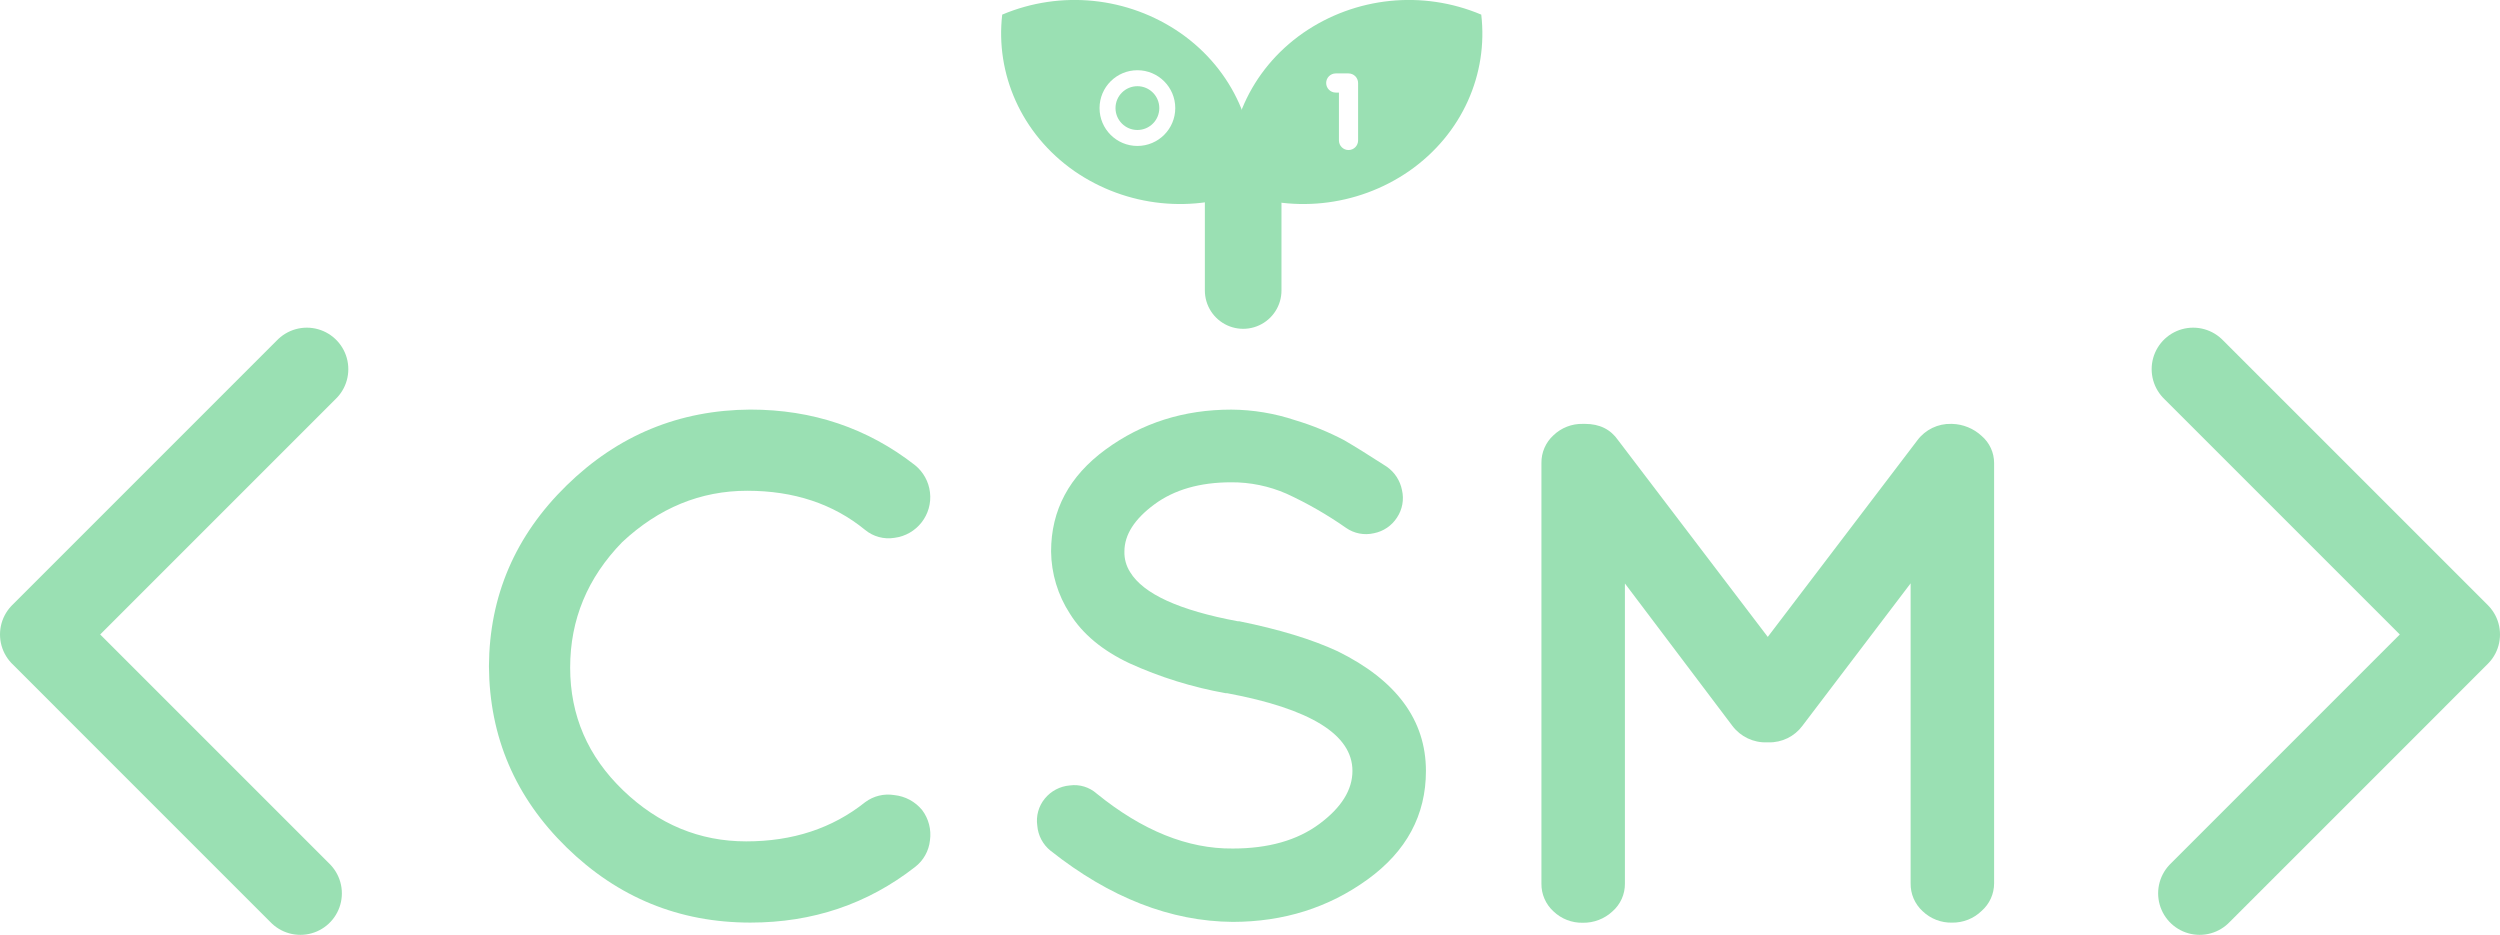
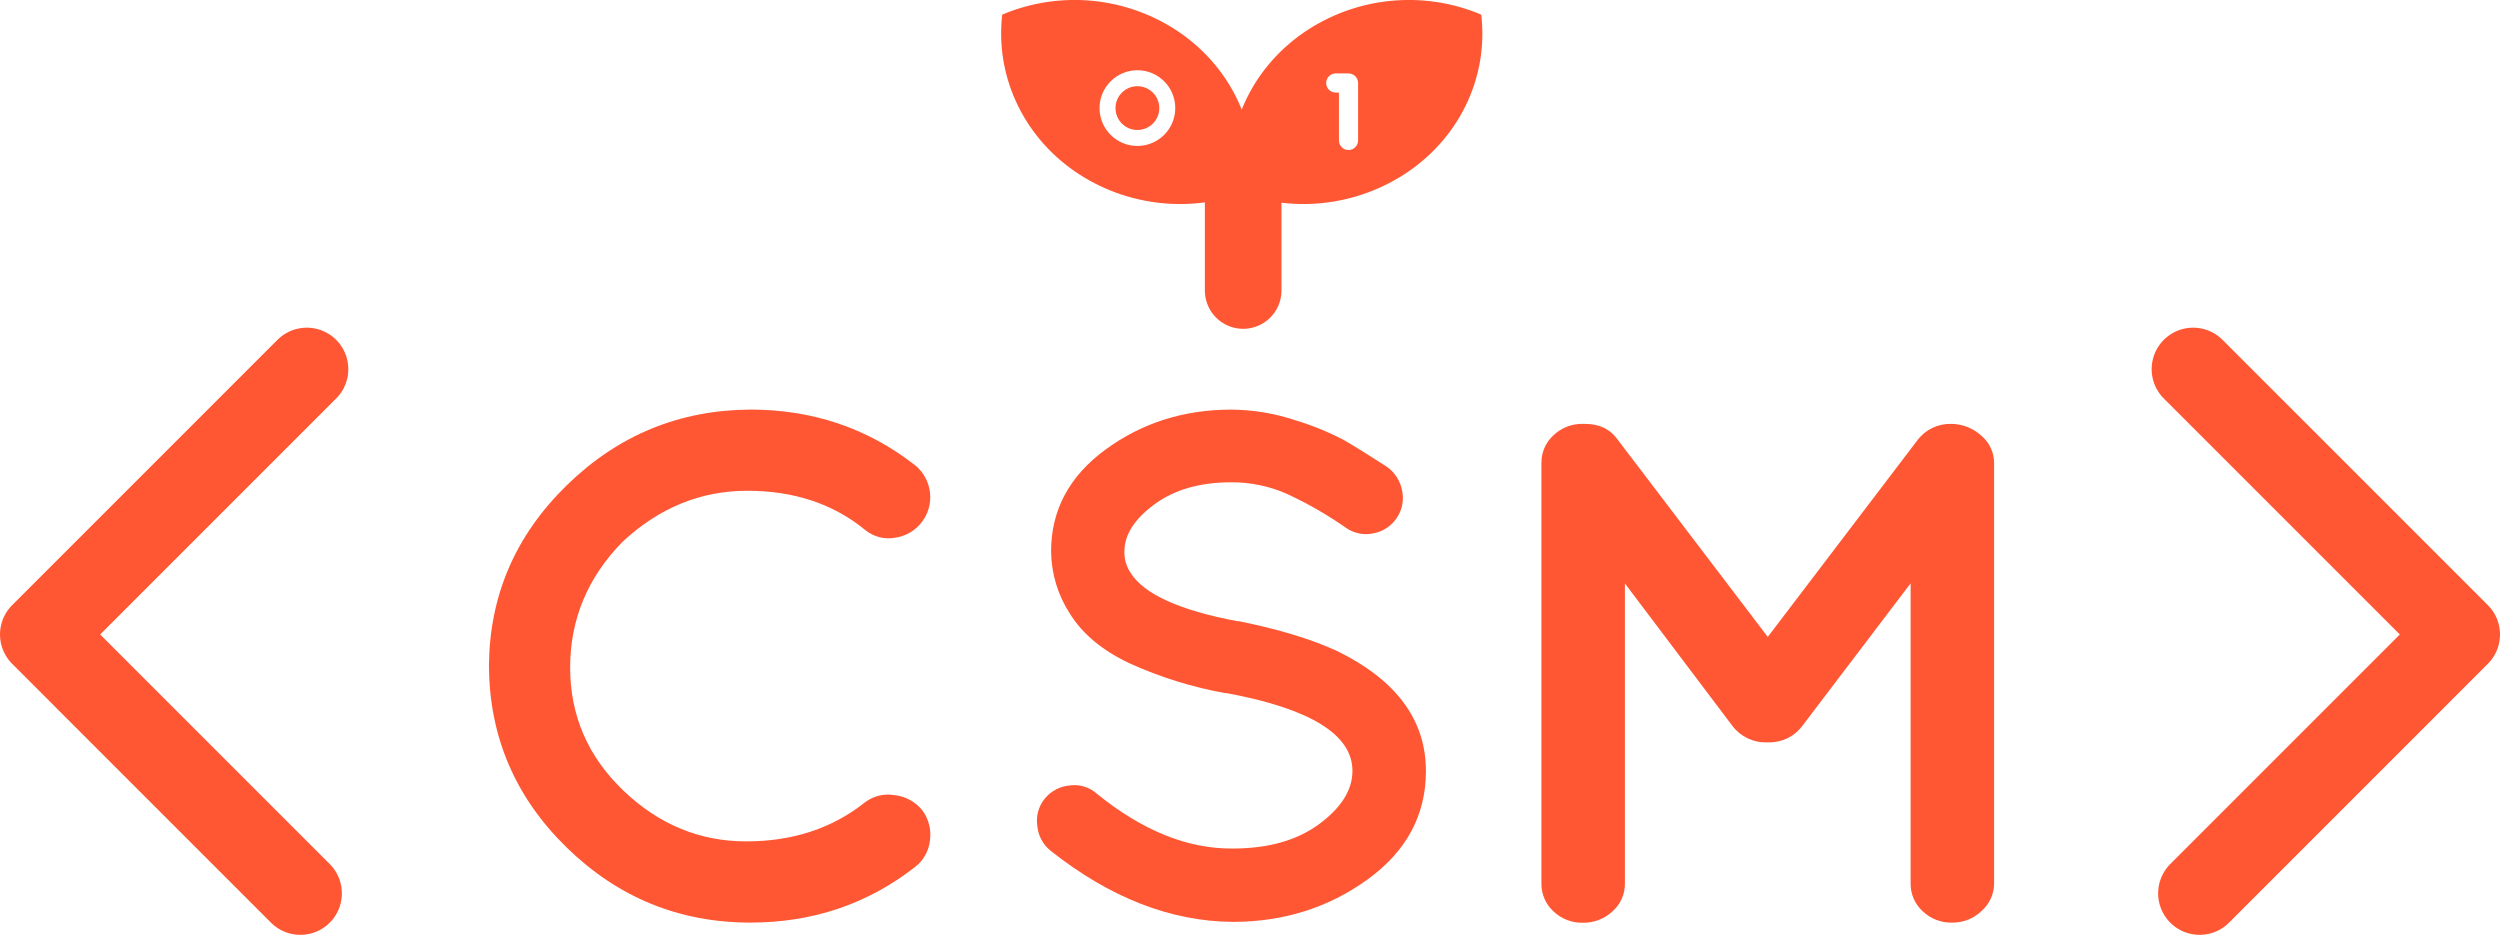
<svg xmlns="http://www.w3.org/2000/svg" viewBox="0 0 783.12 292.84">
  <defs>
-     <style>.cls-1{fill:#9ae0b3;}.cls-2,.cls-3{fill:none;stroke:#9ae0b3;stroke-linecap:round;}.cls-2{stroke-linejoin:round;stroke-width:26px;}.cls-3{stroke-miterlimit:10;stroke-width:24px;}</style>
+     <style>.cls-1{fill:#FF5733;}.cls-2,.cls-3{fill:none;stroke:#FF5733;stroke-linecap:round;}.cls-2{stroke-linejoin:round;stroke-width:26px;}.cls-3{stroke-miterlimit:10;stroke-width:24px;}</style>
  </defs>
  <g id="Layer_2" data-name="Layer 2">
    <g id="FINAL_" data-name="FINAL?">
      <path class="cls-1" d="M194.89,169.83q-16.29,16.74-16.29,39.28t16.63,38.5q16.62,15.94,38.5,15.95T271,251.29a12,12,0,0,1,9.15-2.23,13,13,0,0,1,8.7,4.68,12.78,12.78,0,0,1,2.46,9.49,12.12,12.12,0,0,1-4.69,8.37Q264.3,289,235.06,289q-33.47,0-57.58-23.55t-24.32-56.8q.21-33,24.32-56.58t57.58-23.77q29.24,0,51.56,17.41a12.86,12.86,0,0,1,4.69,8.48,12.84,12.84,0,0,1-11.16,14.29A11.53,11.53,0,0,1,271,166q-15-12.27-36.94-12.27T194.89,169.83Z" />
      <path class="cls-1" d="M423.65,241.47q0-17-39.28-24.33h-.44a126.29,126.29,0,0,1-30.13-9.37q-12.72-6-18.64-15.51a36.51,36.51,0,0,1-5.91-19.53q0-19.42,17.07-31.92t39.39-12.5a64.67,64.67,0,0,1,20.09,3.35,85.41,85.41,0,0,1,15.29,6.25q5,2.91,13.28,8.26a11.67,11.67,0,0,1,4.8,7.36,11,11,0,0,1-1.57,8.6,11.15,11.15,0,0,1-7.25,4.91,10.93,10.93,0,0,1-8.7-1.68A119.51,119.51,0,0,0,403,154.65a42.63,42.63,0,0,0-17.3-3.57q-14.73,0-24.1,6.92t-9.38,14.73A11.41,11.41,0,0,0,354,179.2q6.24,10.28,33.7,15.4h.45Q406.92,198.4,419,204q27.66,13.62,27.67,37.5,0,20.76-18.3,34t-42.18,13.28q-29.24-.21-57.14-22.32a11.2,11.2,0,0,1-4.12-7.81,10.89,10.89,0,0,1,2.34-8.48,11.31,11.31,0,0,1,7.81-4.13,10.54,10.54,0,0,1,8.48,2.57Q365,266,386.16,265.8q16.74,0,27.12-7.7T423.65,241.47Z" />
      <path class="cls-1" d="M554,232.54h-.48a13,13,0,0,1-10.83-5.13L509,182.77v94a11.38,11.38,0,0,1-3.89,8.71,13.27,13.27,0,0,1-9.3,3.57,12.85,12.85,0,0,1-9.19-3.57,11.55,11.55,0,0,1-3.77-8.71V145.05a11.54,11.54,0,0,1,3.77-8.7,12.85,12.85,0,0,1,9.19-3.57h.7q6.83,0,10.37,5.13l46.87,61.6,46.87-61.6a12.78,12.78,0,0,1,10.6-5.13h.24a14.18,14.18,0,0,1,9.3,3.79,11.15,11.15,0,0,1,3.89,8.48V276.73a11.47,11.47,0,0,1-3.89,8.59,13,13,0,0,1-9.3,3.69,12.85,12.85,0,0,1-9.19-3.57,11.55,11.55,0,0,1-3.77-8.71v-94l-33.91,44.64A12.81,12.81,0,0,1,554,232.54Z" />
      <polyline class="cls-2" points="96.11 115.64 13 198.75 94.09 279.84" />
      <polyline class="cls-2" points="687 115.64 770.12 198.75 689.03 279.84" />
      <line class="cls-3" x1="389.42" y1="47" x2="389.42" y2="91" />
      <path class="cls-1" d="M356.3,27a6.86,6.86,0,1,0,6.85,6.86A6.87,6.87,0,0,0,356.3,27Z" />
      <path class="cls-1" d="M369.74,10.32a58.28,58.28,0,0,0-55.8-5.74c-2.13,18.37,5.82,37.28,22.58,49a58.28,58.28,0,0,0,55.8,5.74C394.45,40.94,386.5,22,369.74,10.32ZM356.3,45.72a11.86,11.86,0,1,1,11.85-11.86A11.87,11.87,0,0,1,356.3,45.72Z" />
      <path class="cls-1" d="M464,4.58a58.28,58.28,0,0,0-55.8,5.74c-16.77,11.7-24.71,30.62-22.58,49a58.28,58.28,0,0,0,55.8-5.74C458.22,41.86,466.17,23,464,4.58ZM425.42,44a3,3,0,0,1-6,0V29h-1a3,3,0,0,1,0-6h4a3,3,0,0,1,3,3Z" />
    </g>
  </g>
</svg>
